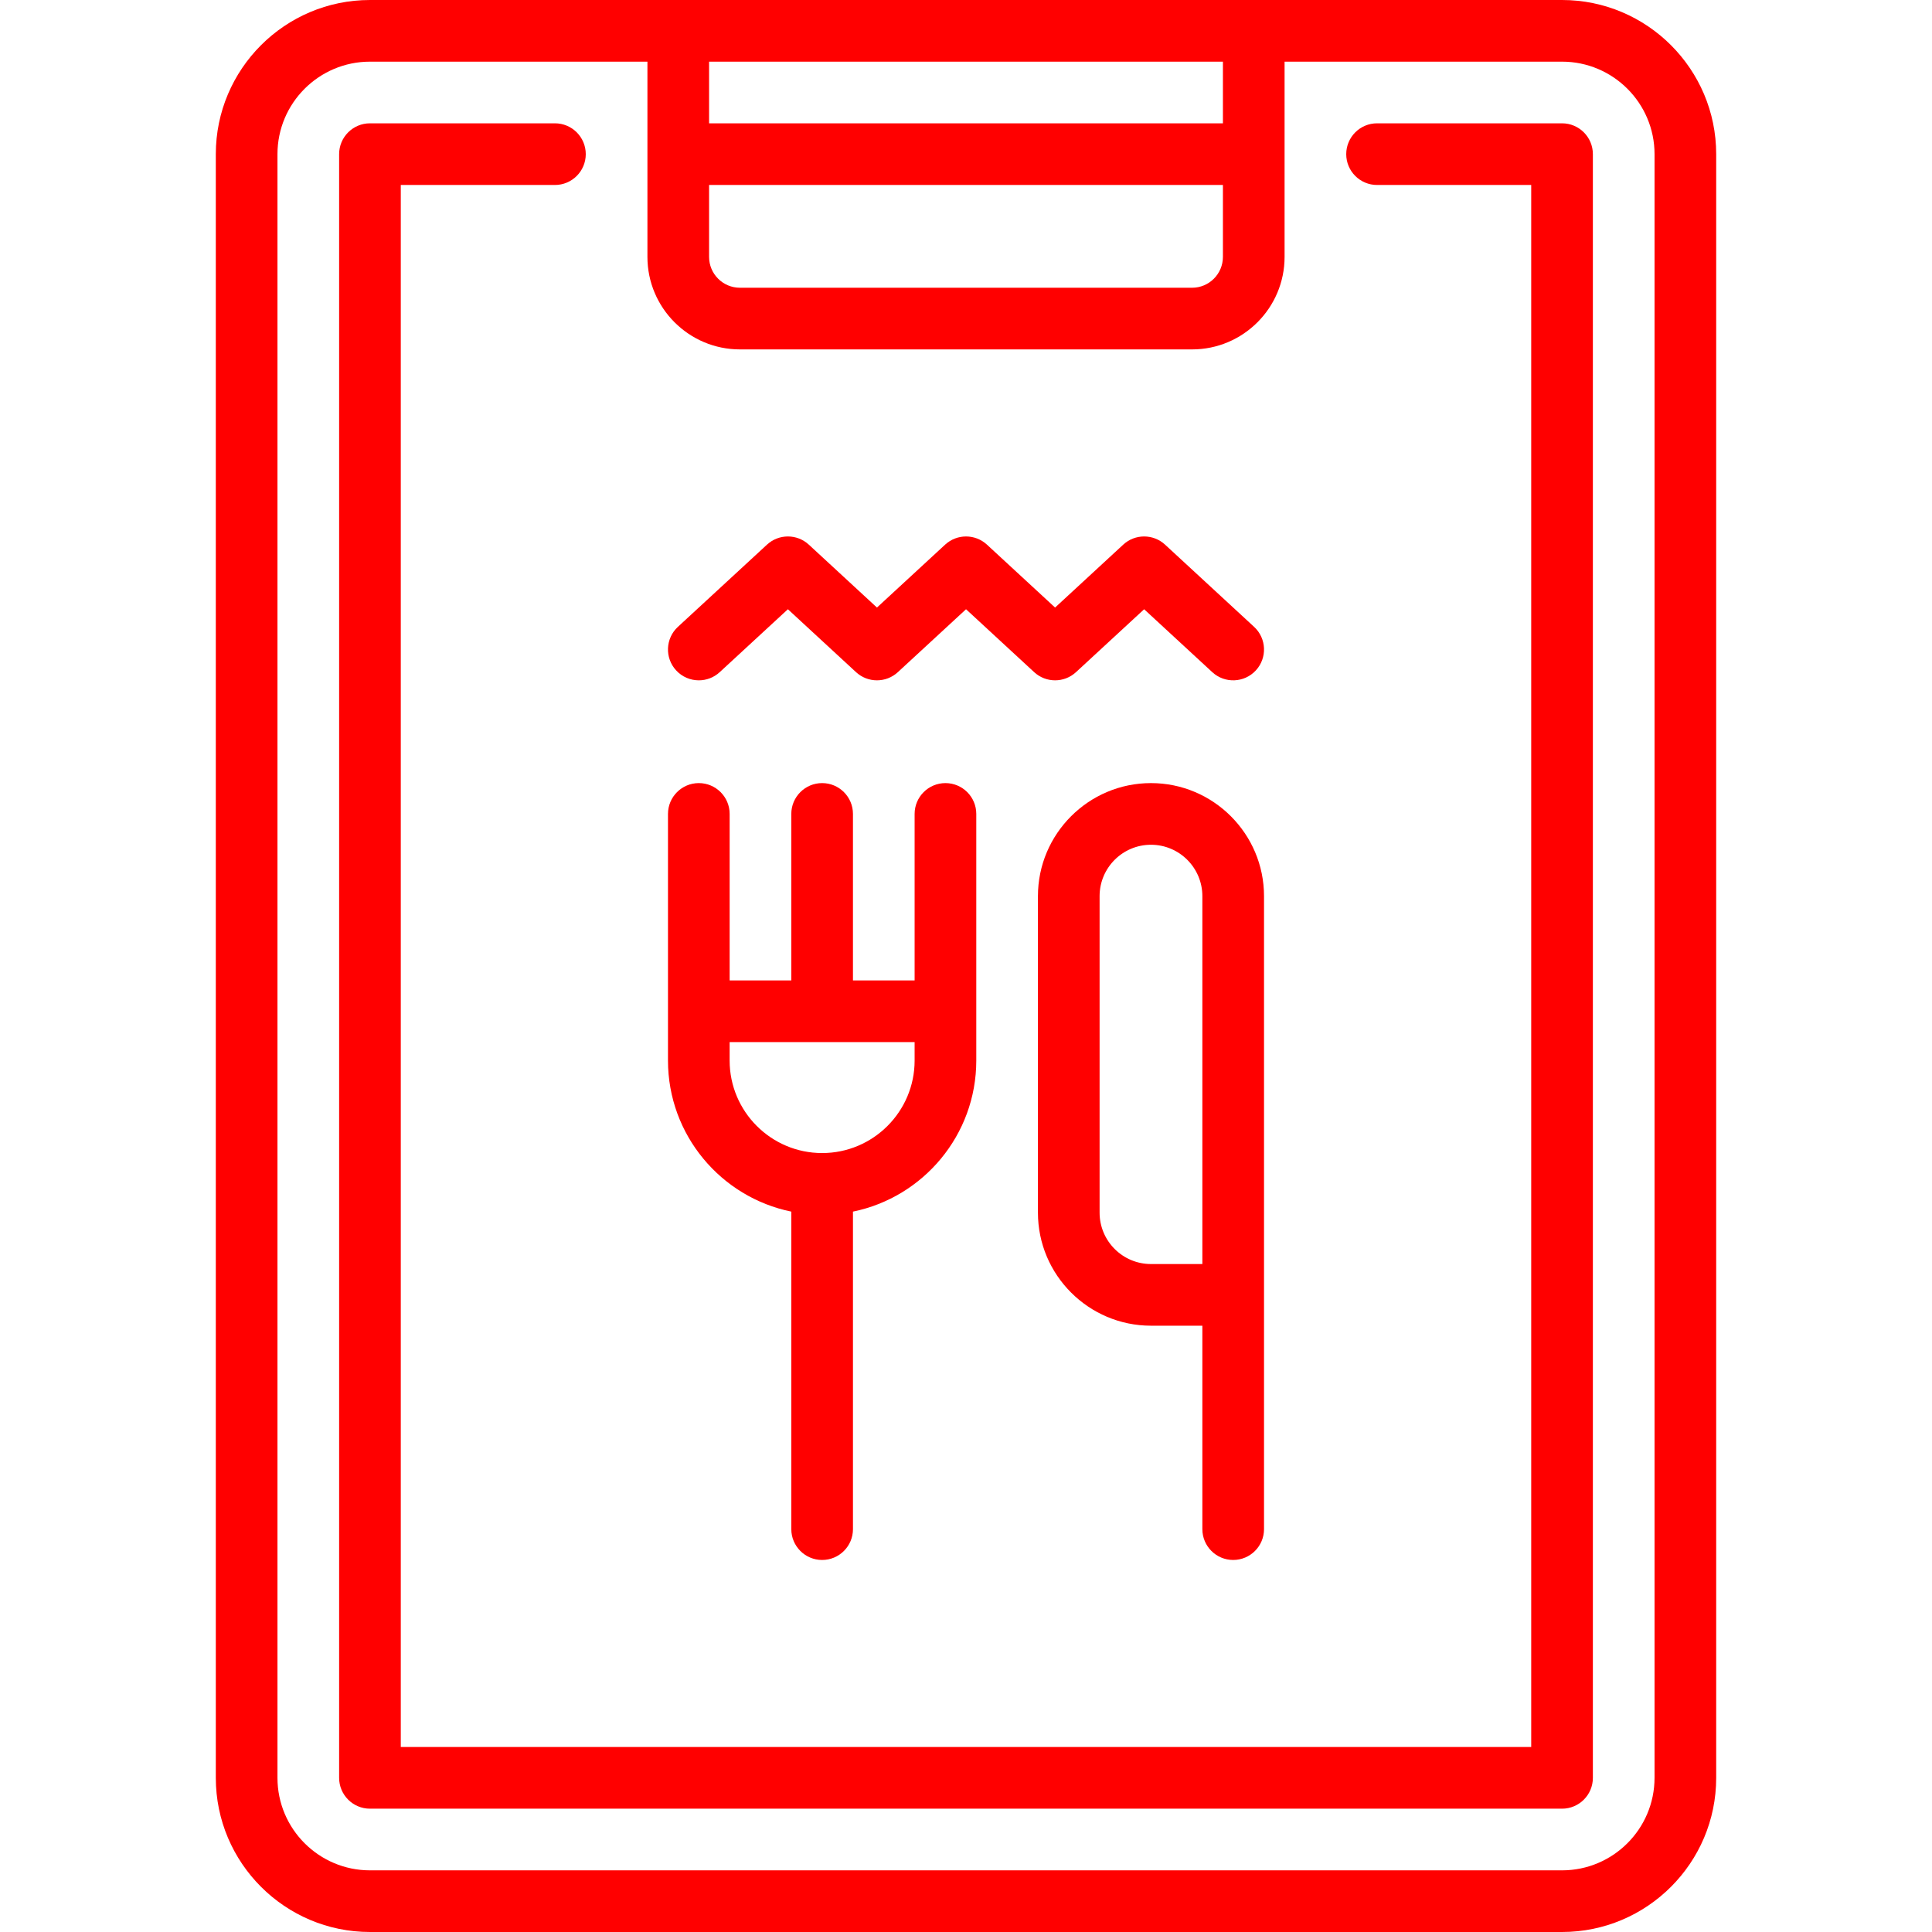
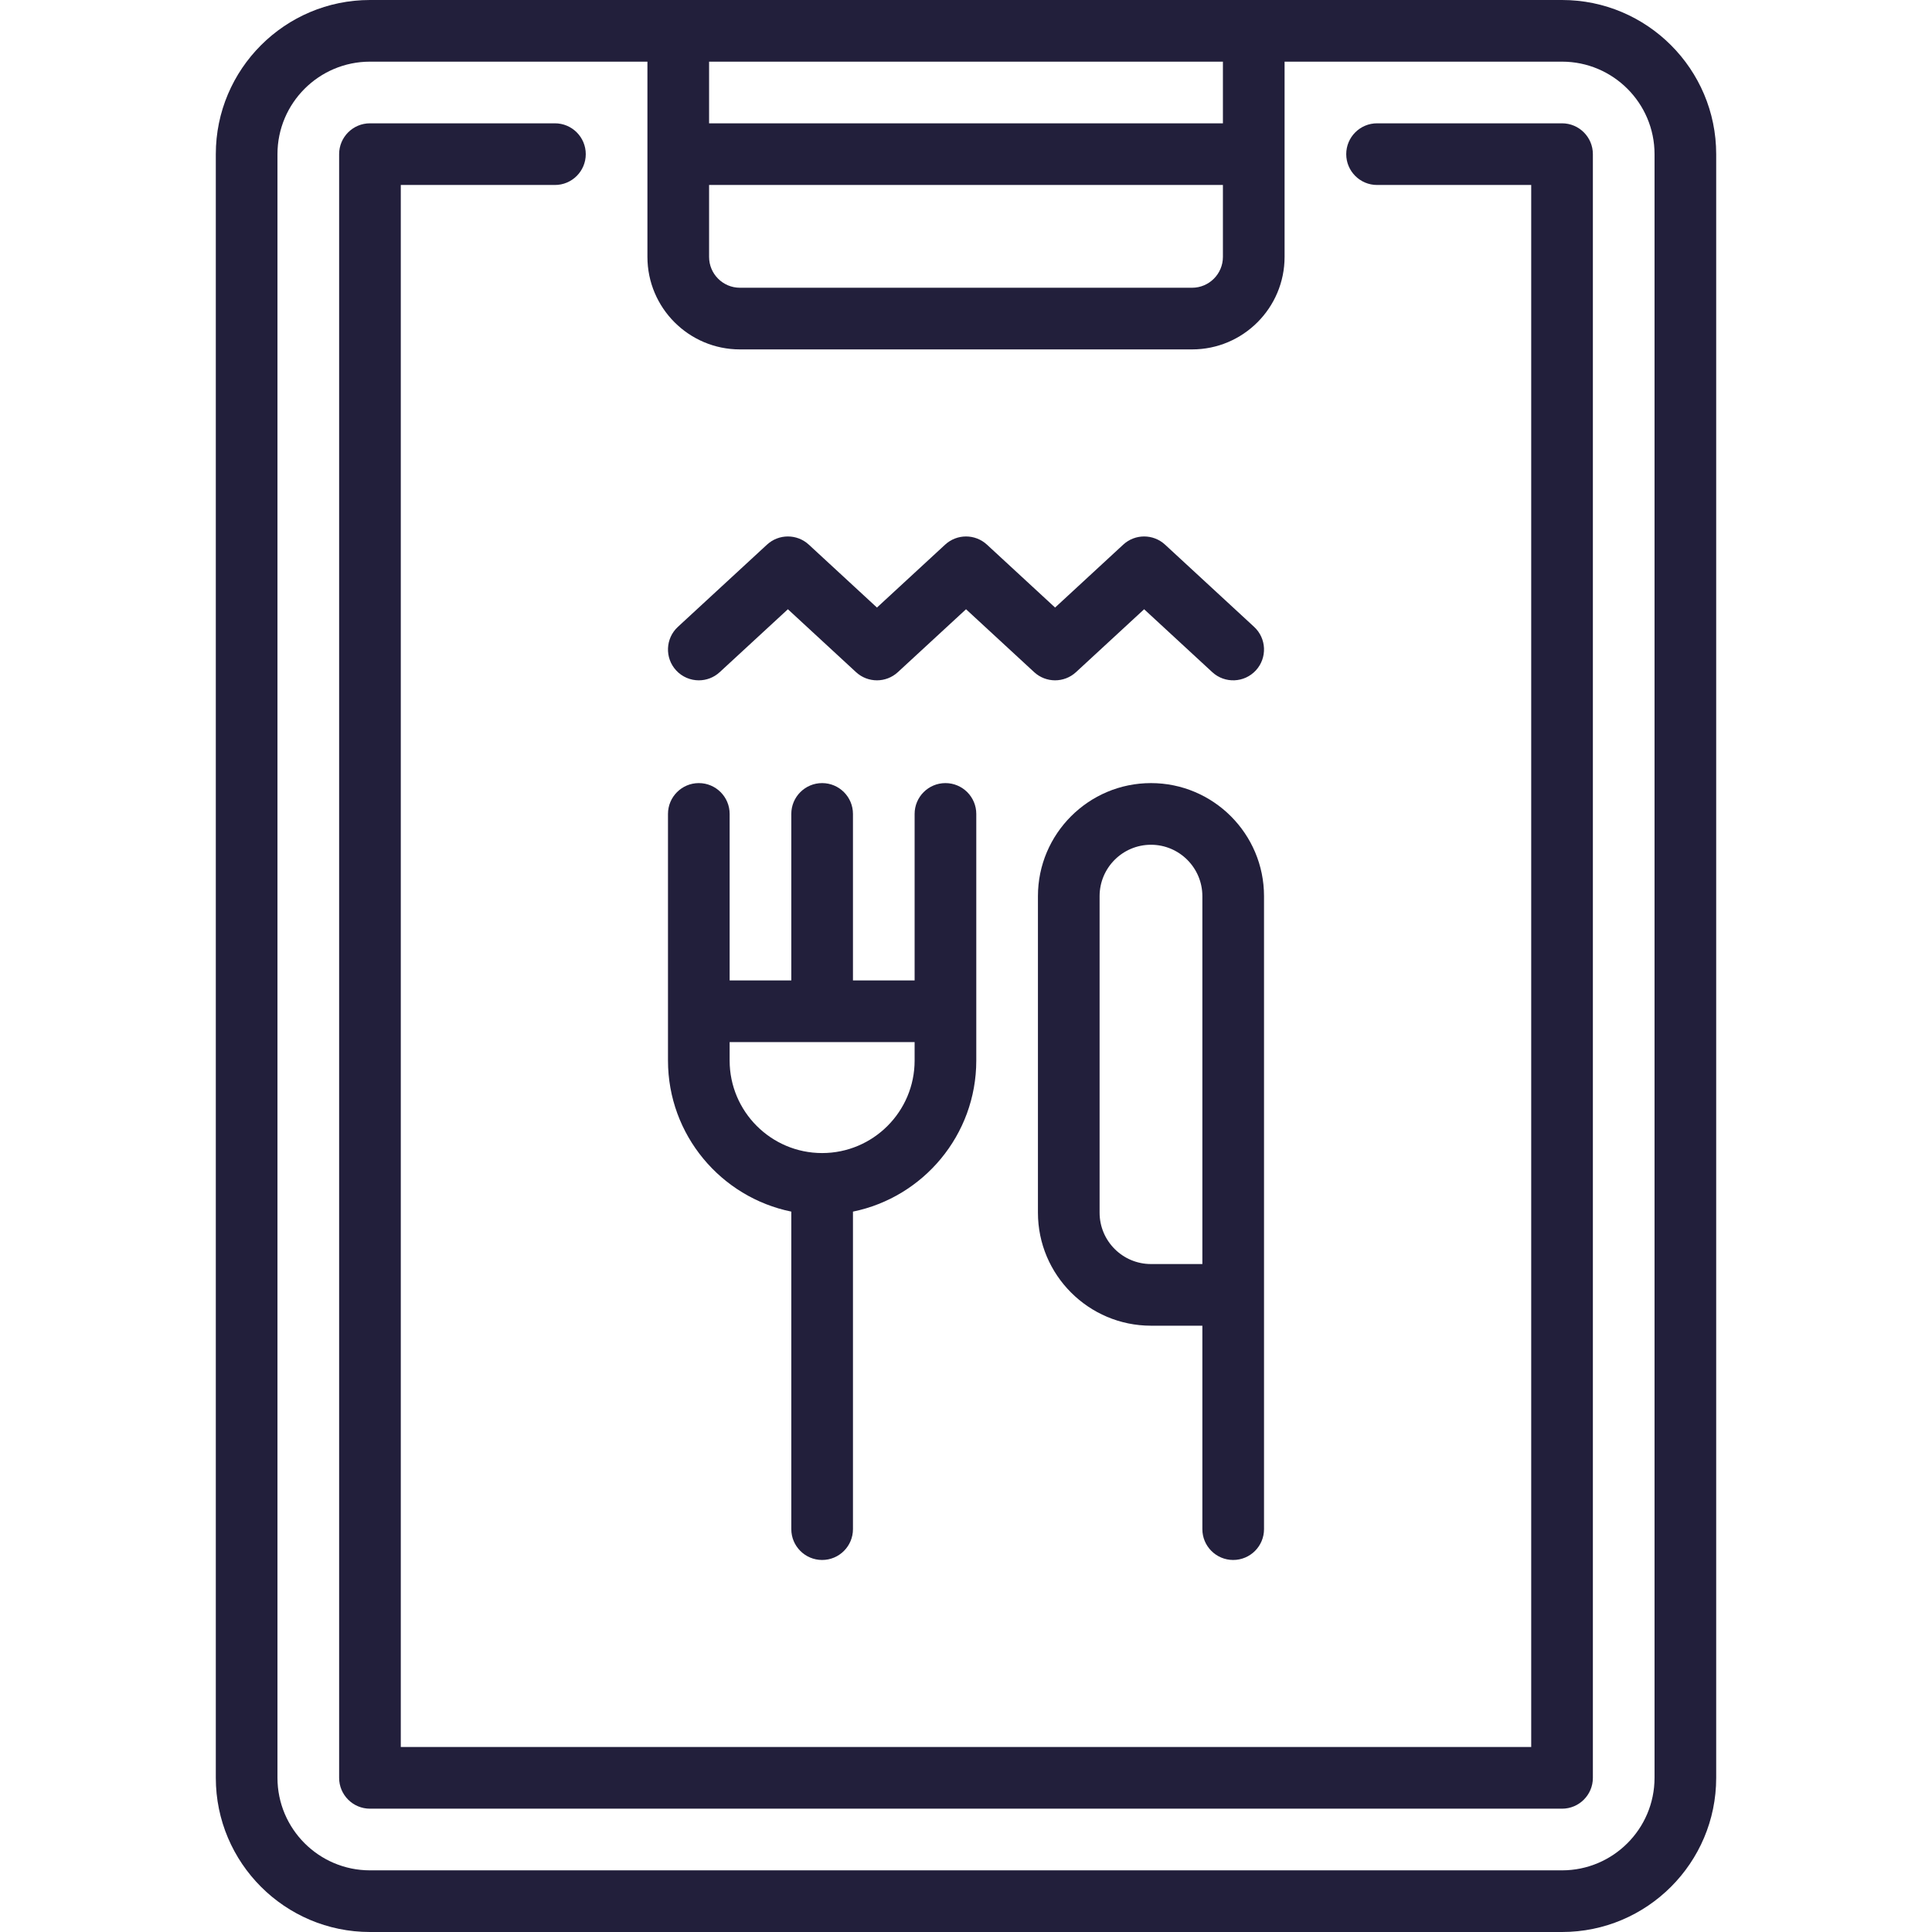
- <svg xmlns="http://www.w3.org/2000/svg" fill="red" height="800px" width="800px" version="1.1" id="Layer_1" viewBox="0 0 512 512" xml:space="preserve">
+ <svg xmlns="http://www.w3.org/2000/svg" fill="#221f3b" height="800px" width="800px" version="1.1" id="Layer_1" viewBox="0 0 512 512" xml:space="preserve">
  <g>
    <g>
      <path d="M413.957,0H98.043C75.517,0,57.192,18.325,57.192,40.851v430.298c0,22.526,18.325,40.851,40.851,40.851h315.915    c22.526,0,40.851-18.325,40.851-40.851V40.851C454.809,18.325,436.483,0,413.957,0z M187.915,16.34h136.17v16.34h-136.17V16.34z     M187.915,49.021h136.17v19.064c0,4.506-3.665,8.17-8.17,8.17h-119.83c-4.506,0-8.17-3.665-8.17-8.17V49.021z M438.468,471.149    c0,13.516-10.996,24.511-24.511,24.511H98.043c-13.516,0-24.511-10.995-24.511-24.511V40.851    c0-13.516,10.995-24.511,24.511-24.511h73.532v51.745c0,13.516,10.995,24.511,24.511,24.511h119.83    c13.515,0,24.511-10.995,24.511-24.511V16.34h73.532c13.515,0,24.511,10.995,24.511,24.511V471.149z" />
    </g>
  </g>
  <g>
    <g>
      <path d="M413.957,32.681h-49.021c-4.513,0-8.17,3.658-8.17,8.17s3.657,8.17,8.17,8.17h40.851v413.957H106.213V49.021h40.851    c4.512,0,8.17-3.658,8.17-8.17s-3.657-8.17-8.17-8.17H98.043c-4.512,0-8.17,3.658-8.17,8.17v430.298c0,4.512,3.658,8.17,8.17,8.17    h315.915c4.513,0,8.17-3.658,8.17-8.17V40.851C422.128,36.339,418.471,32.681,413.957,32.681z" />
    </g>
  </g>
  <g>
    <g>
      <path d="M250.553,207.529c-4.512,0-8.17,3.658-8.17,8.17v44.119h-16.34v-44.119c0-4.512-3.658-8.17-8.17-8.17    c-4.512,0-8.17,3.658-8.17,8.17v44.119h-16.34v-44.119c0-4.512-3.658-8.17-8.17-8.17c-4.512,0-8.17,3.658-8.17,8.17v65.362    c0,19.728,14.057,36.233,32.681,40.029v84.148c0,4.512,3.658,8.17,8.17,8.17c4.512,0,8.17-3.658,8.17-8.17v-84.148    c18.624-3.795,32.681-20.3,32.681-40.029v-65.362C258.723,211.187,255.065,207.529,250.553,207.529z M242.383,281.061    c0,13.516-10.995,24.511-24.511,24.511c-13.516,0-24.511-10.995-24.511-24.511v-4.902h49.021V281.061z" />
    </g>
  </g>
  <g>
    <g>
      <path d="M305.021,207.529c-16.518,0-29.957,13.438-29.957,29.957v83.881c0,16.519,13.439,29.957,29.957,29.957h13.617v53.913    c0,4.512,3.657,8.17,8.17,8.17c4.513,0,8.17-3.658,8.17-8.17V237.486C334.979,220.967,321.539,207.529,305.021,207.529z     M318.638,334.984h-13.617c-7.509,0-13.617-6.108-13.617-13.617v-83.881c0-7.509,6.108-13.617,13.617-13.617    s13.617,6.108,13.617,13.617V334.984z" />
    </g>
  </g>
  <g>
    <g>
      <path d="M332.35,166.122l-23.599-21.787c-3.132-2.889-7.956-2.89-11.085,0l-18.057,16.671l-18.057-16.671    c-3.129-2.888-7.952-2.889-11.083-0.001l-18.067,16.673l-18.058-16.672c-3.129-2.888-7.952-2.889-11.083-0.001l-23.61,21.787    c-3.316,3.06-3.523,8.229-0.463,11.545c1.611,1.744,3.805,2.629,6.007,2.629c1.982,0,3.969-0.717,5.538-2.166l18.067-16.673    l18.058,16.672c3.13,2.889,7.952,2.889,11.083,0.001l18.067-16.673l18.058,16.672c3.131,2.888,7.955,2.889,11.085,0l18.057-16.671    l18.056,16.671c3.315,3.061,8.484,2.854,11.546-0.461C335.872,174.352,335.665,169.183,332.35,166.122z" />
    </g>
  </g>
</svg>
